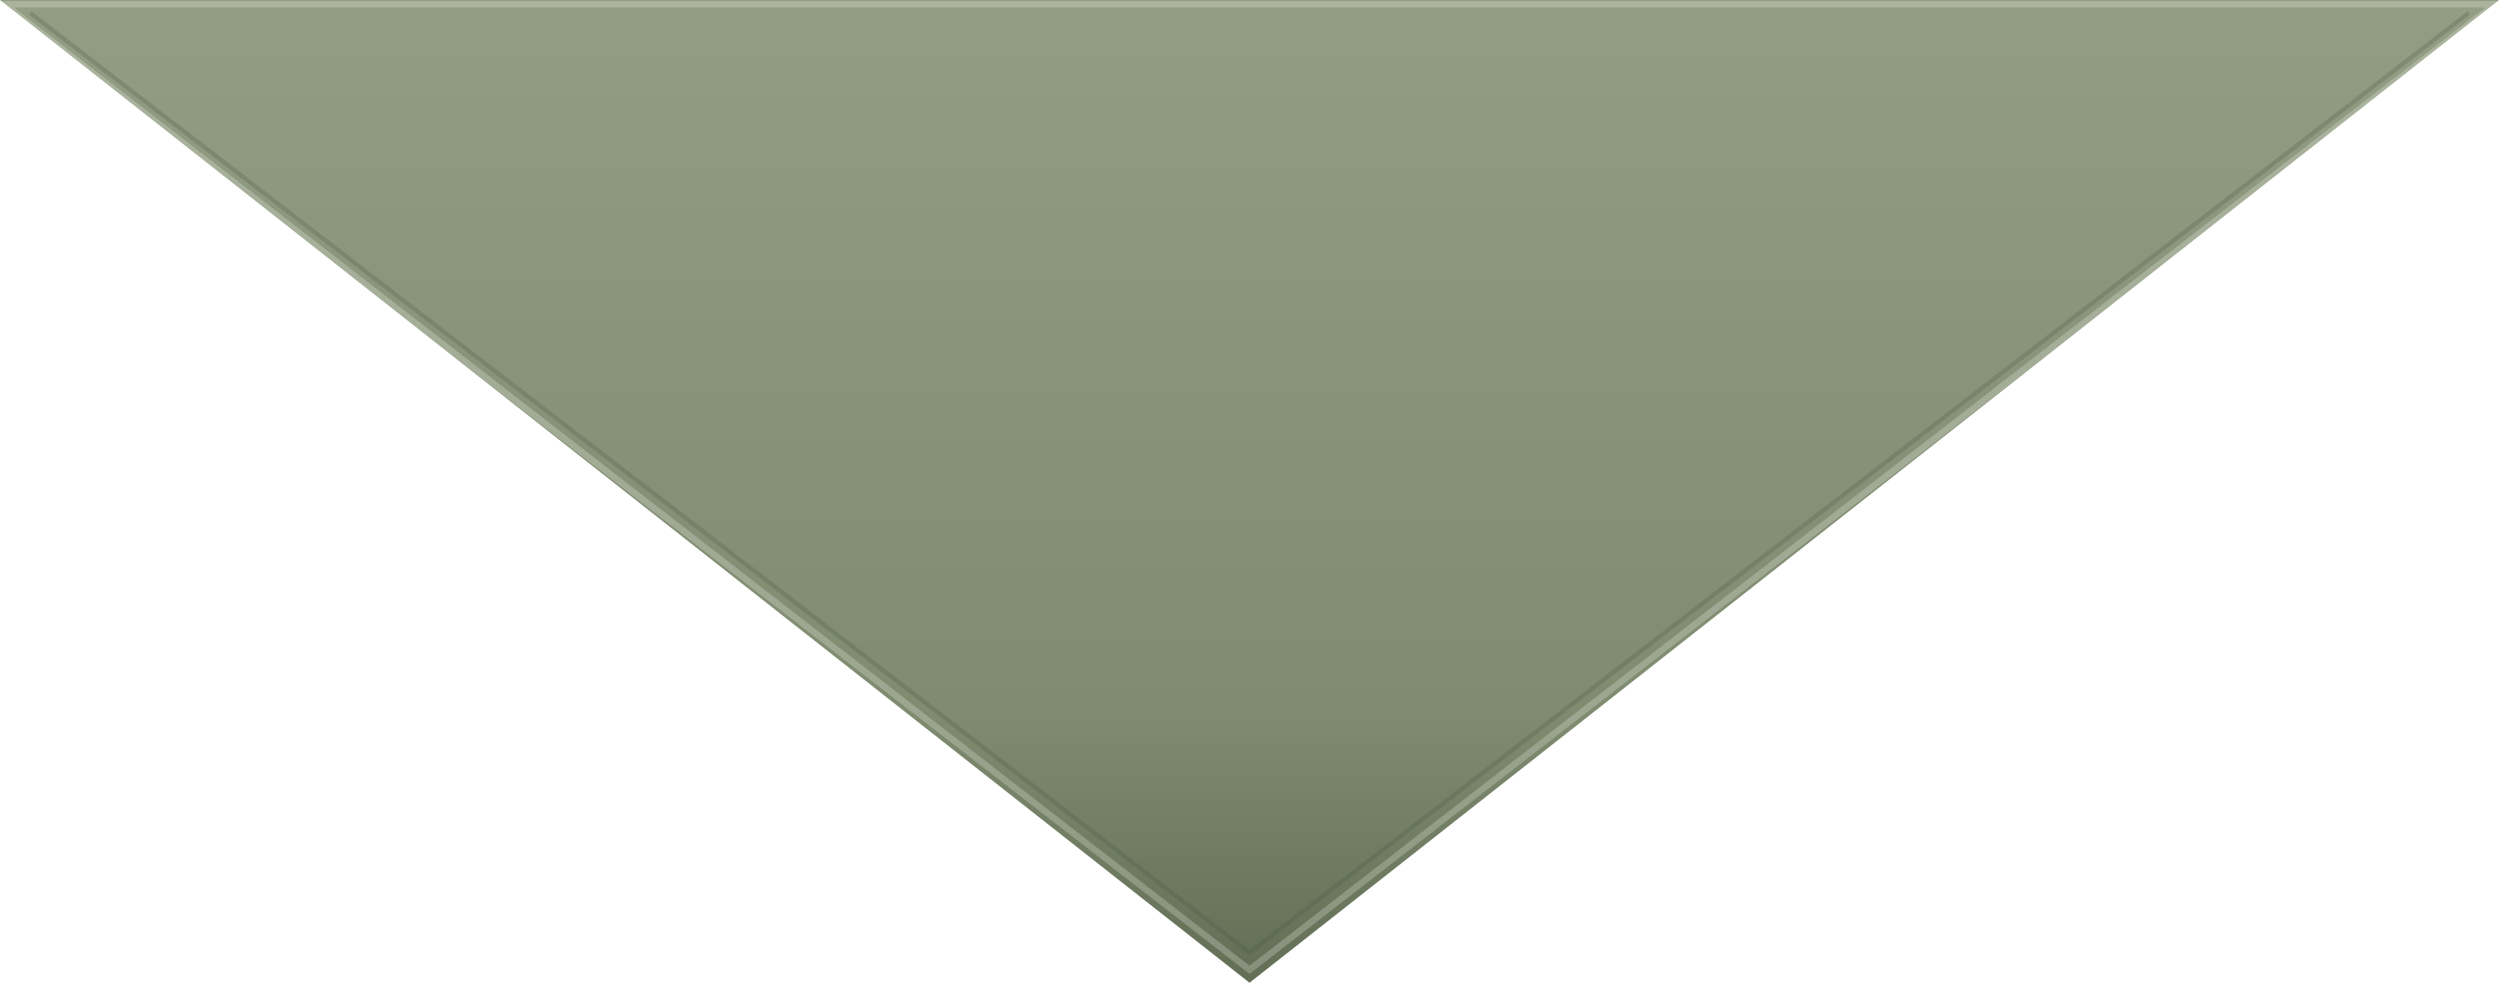
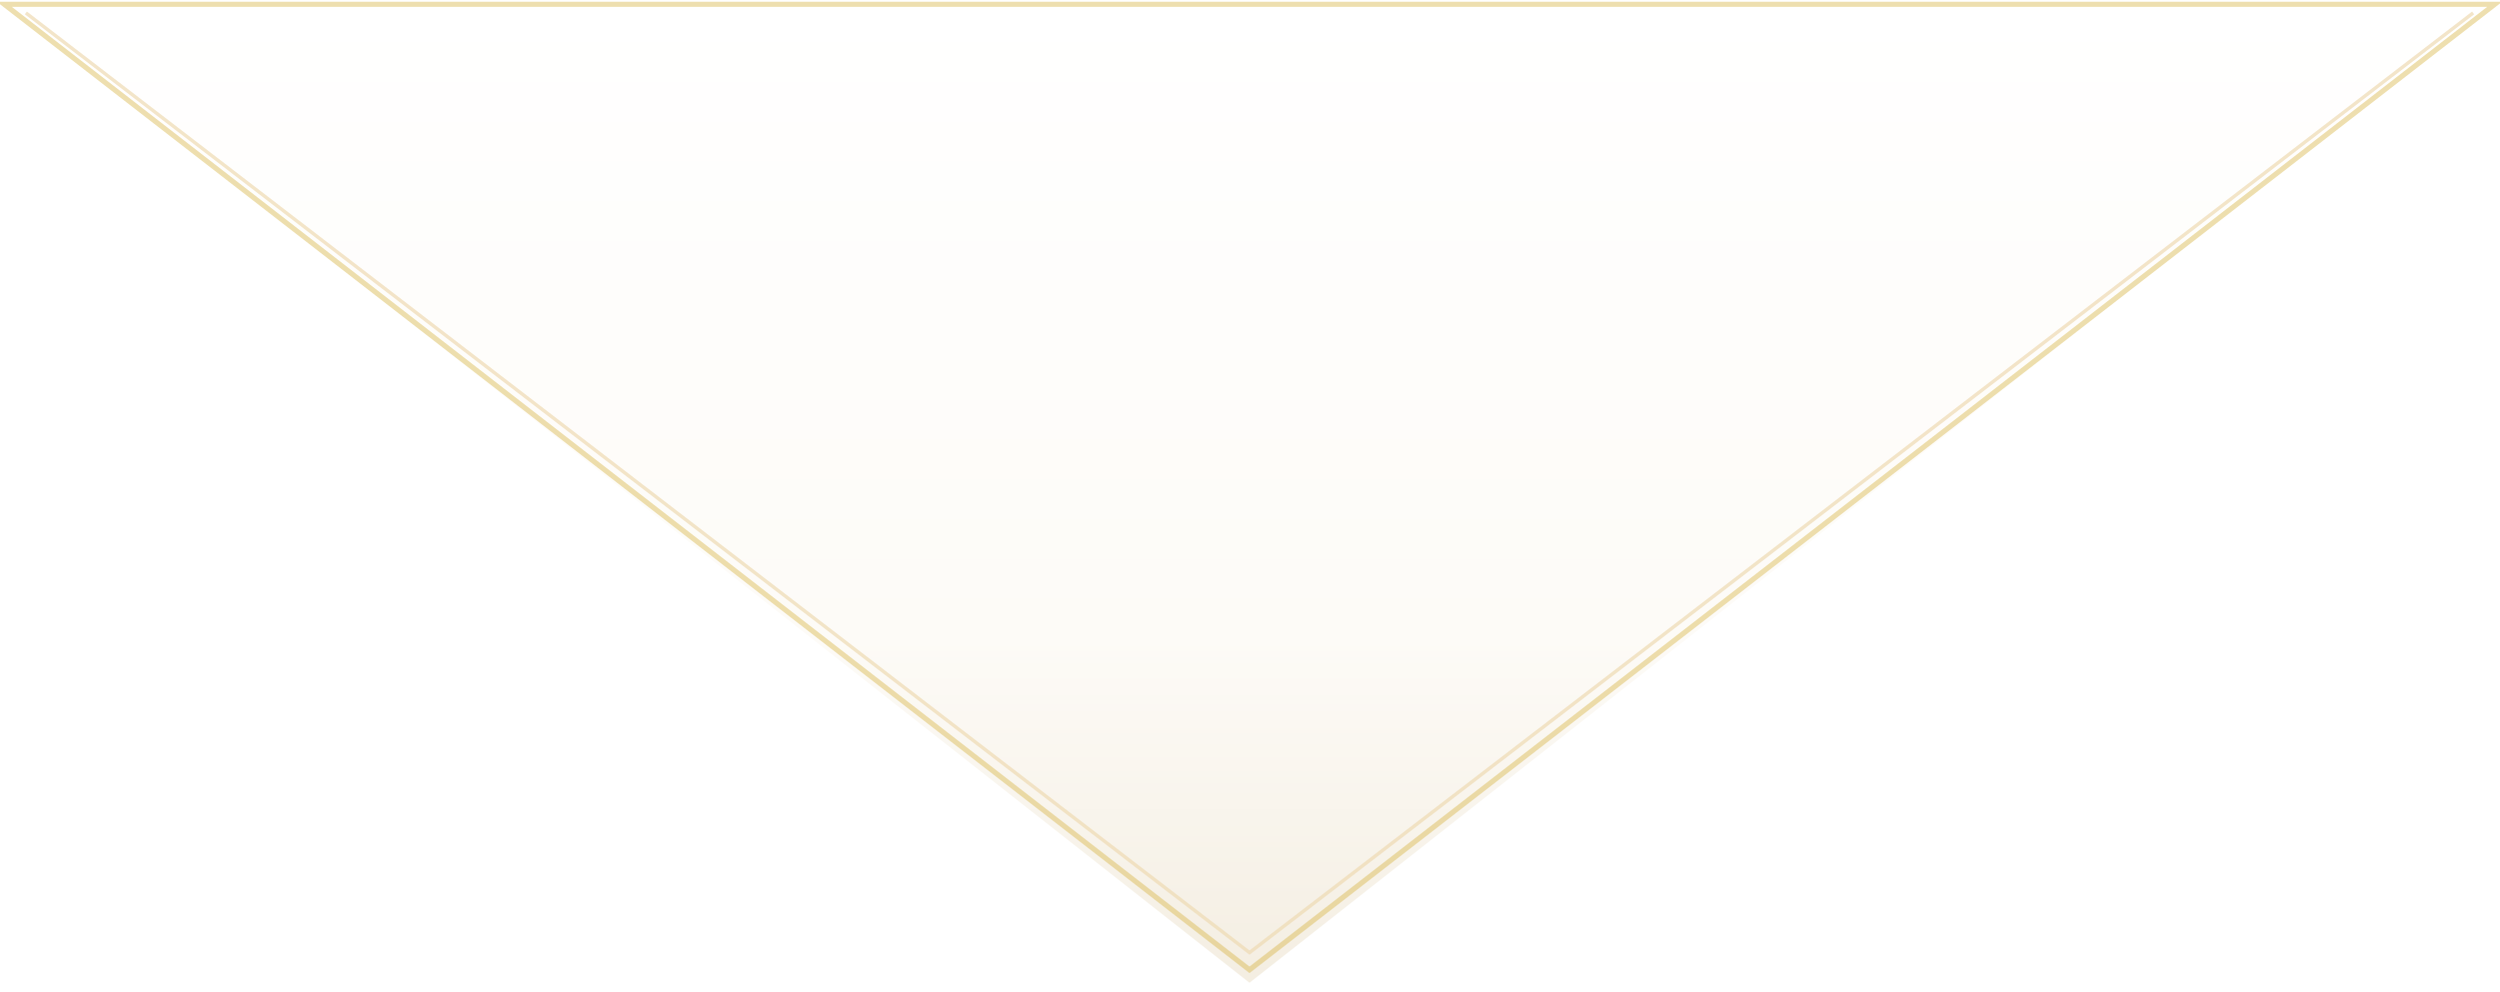
<svg xmlns="http://www.w3.org/2000/svg" viewBox="0 0 580 230" preserveAspectRatio="none">
  <defs>
-     <linearGradient id="flap" x1="0" y1="0" x2="0" y2="1">
-       <stop stop-color="#929d84" />
-       <stop offset=".72" stop-color="#7f8c70" />
-       <stop offset="1" stop-color="#626f56" />
+     <linearGradient id="flapIvory" x1="0" y1="0" x2="0" y2="1">
+       <stop offset="0%" stop-color="#ffffff" />
+       <stop offset="65%" stop-color="#fdfbf7" />
+       <stop offset="100%" stop-color="#f4eee2" />
    </linearGradient>
  </defs>
-   <path d="M0 0h580L290 228Z" fill="url(#flap)" />
-   <path d="M1 1h578L290 225Z" fill="none" stroke="#fffdf9" stroke-opacity=".23" stroke-width="1.5" />
-   <path d="M7 3 290 221 573 3" fill="none" stroke="#47513f" stroke-opacity=".24" stroke-width="1" />
+   <path d="M0 0h580L290 228Z" fill="url(#flapIvory)" />
+   <path d="M1 1h578L290 225Z" fill="none" stroke="#d4af37" stroke-opacity=".4" stroke-width="1.2" />
+   <path d="M6 3 290 221 574 3" fill="none" stroke="#eedbb2" stroke-opacity=".7" stroke-width="0.8" />
</svg>
